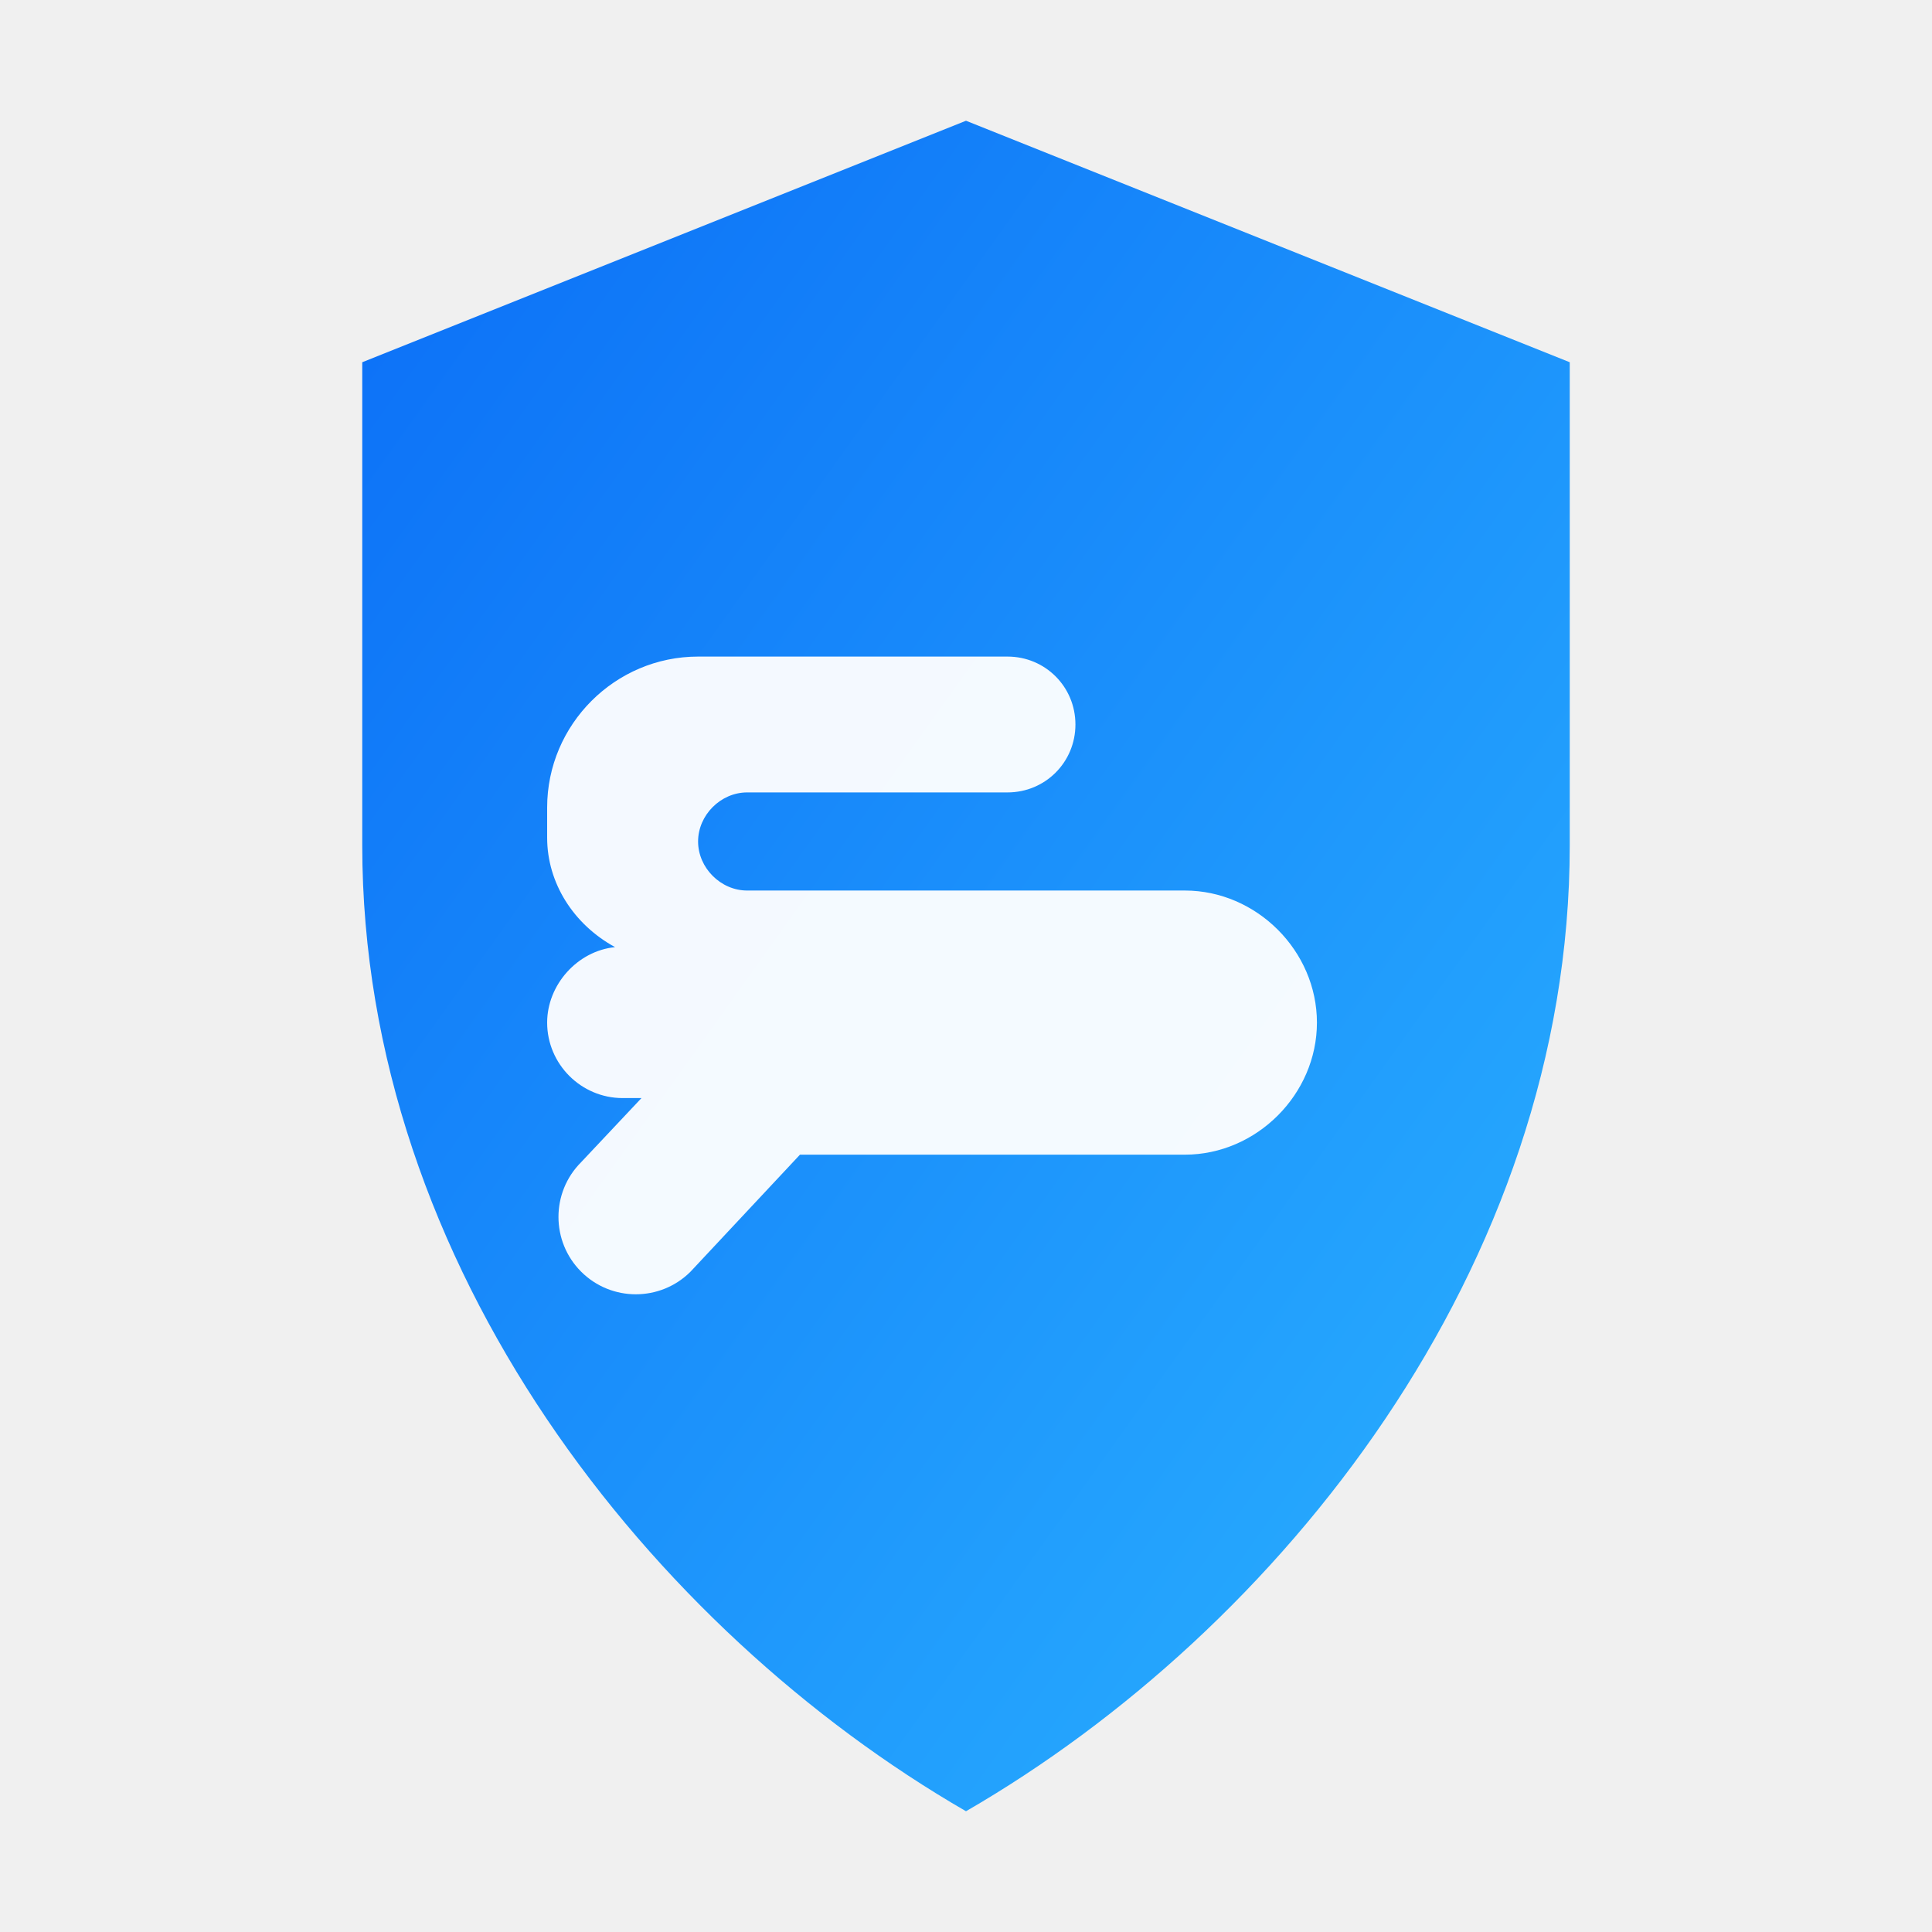
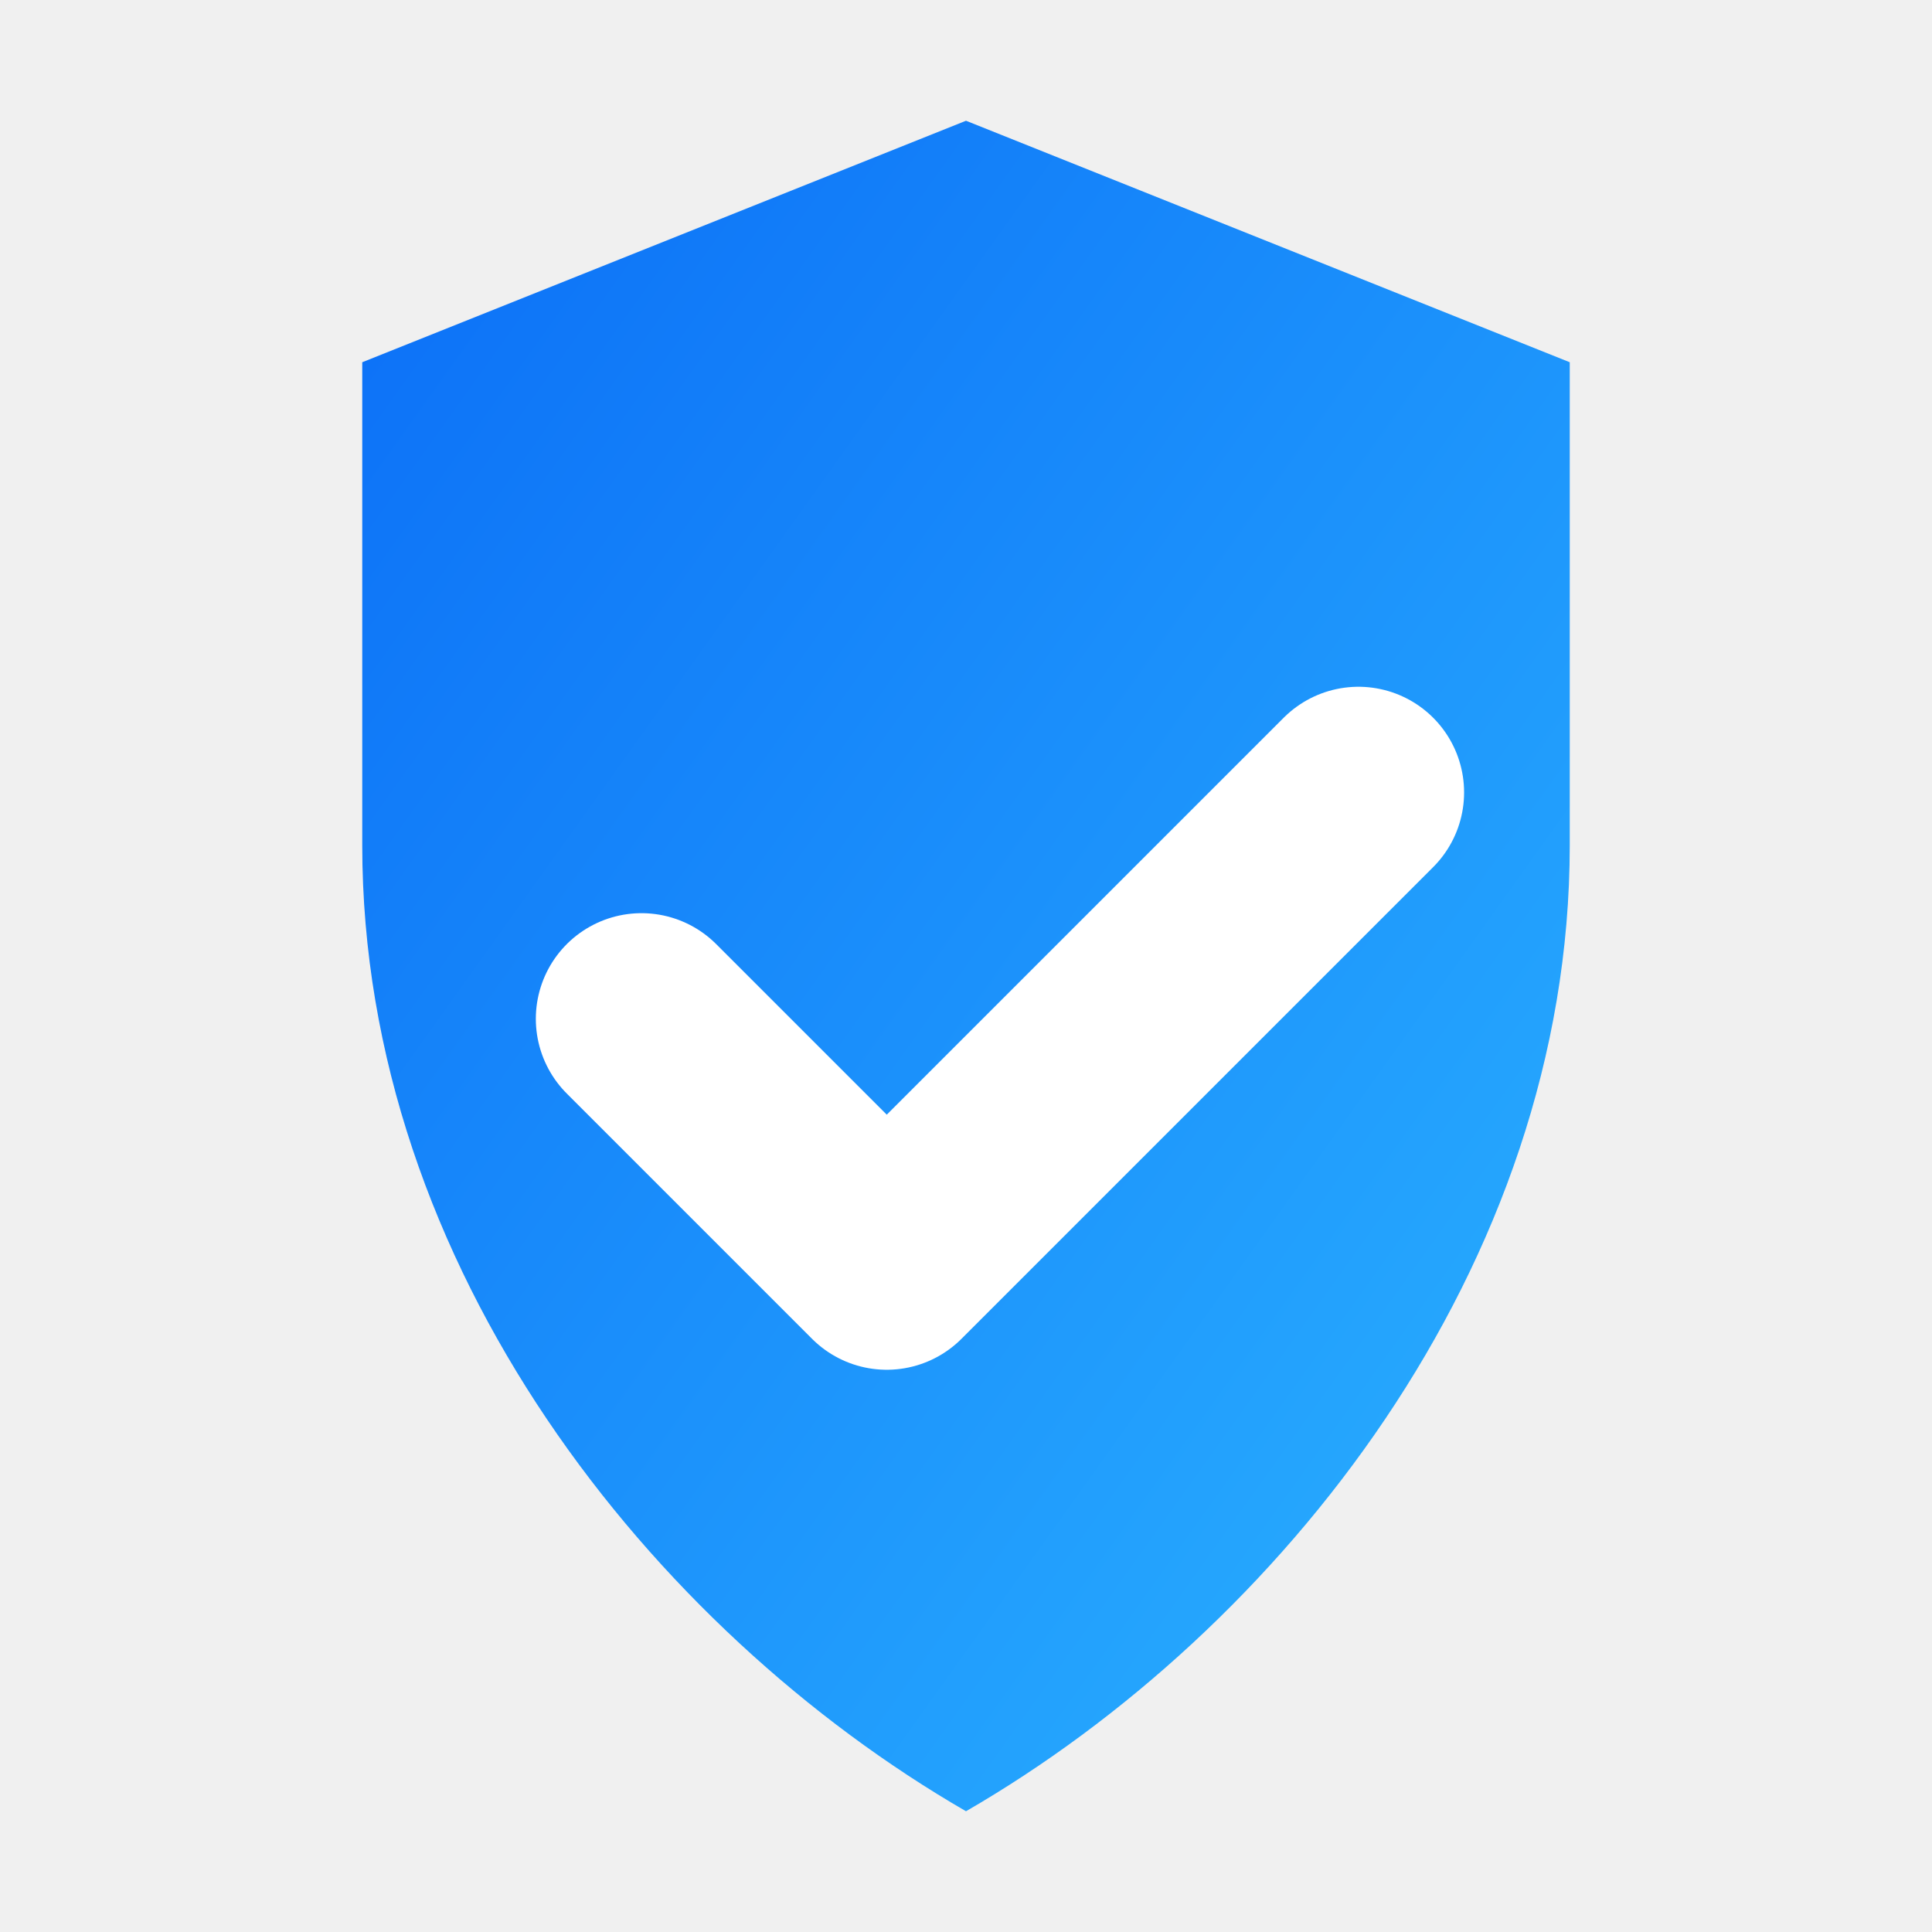
<svg xmlns="http://www.w3.org/2000/svg" viewBox="0 0 512 512" aria-label="SafeShare Logo">
  <defs>
    <linearGradient id="g" x1="0" y1="0" x2="1" y2="1">
      <stop offset="0" stop-color="#0b6ef7" />
      <stop offset="1" stop-color="#2bb3ff" />
    </linearGradient>
  </defs>
  <path d="M256 32l160 64v128c0 112-77 208-160 256-83-48-160-144-160-256V96z" fill="url(#g)" />
-   <path d="M145 214c0-22 18-40 40-40h82c10 0 18 8 18 18s-8 18-18 18h-69c-7 0-13 6-13 13s6 13 13 13h116c19 0 35 16 35 35s-16 35-35 35H212l-29 31c-8 8-21 8-29 0-8-8-8-21 0-29l16-17h-5c-11 0-20-9-20-20 0-10 8-19 18-20-11-6-18-17-18-29z" fill="white" opacity=".95" />
+   <path d="M170 270 L235 335 L360 210" fill="none" stroke="white" stroke-width="56" stroke-linecap="round" stroke-linejoin="round" />
</svg>
